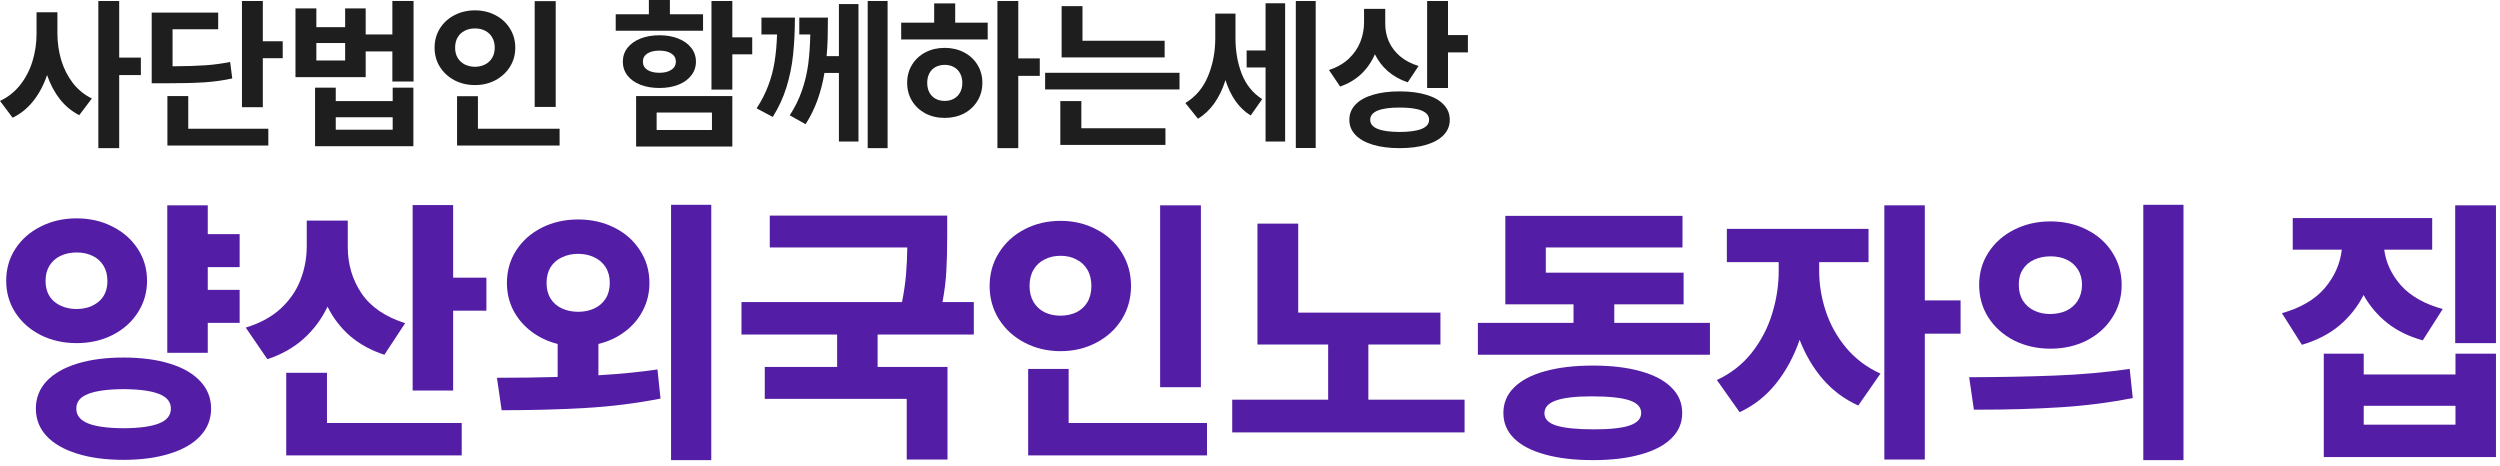
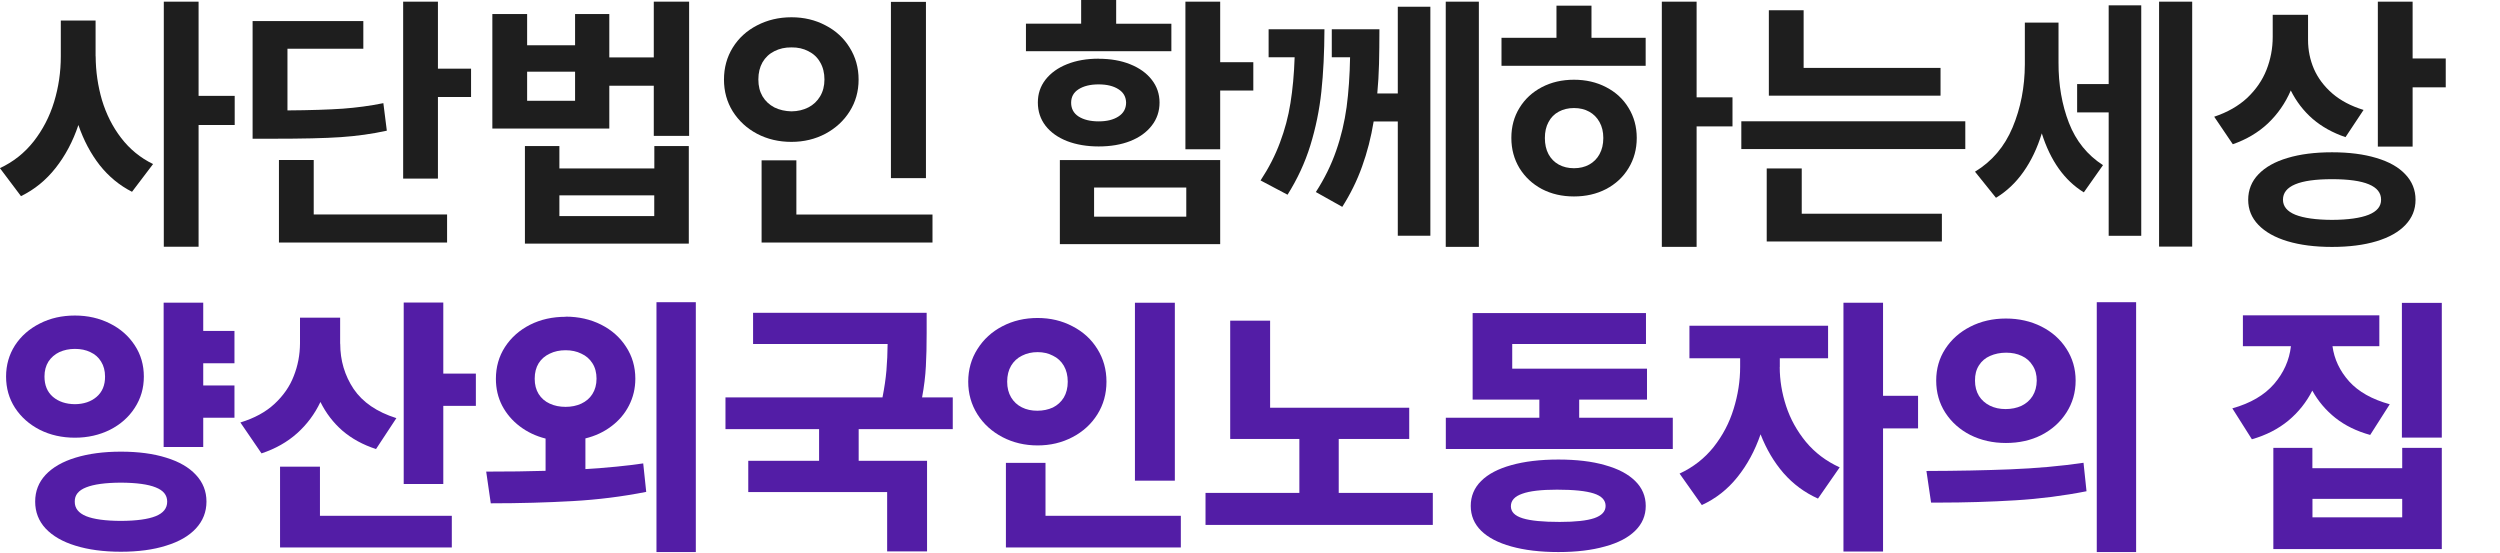
- <svg xmlns="http://www.w3.org/2000/svg" width="317" height="59" viewBox="0 0 317 59" fill="none">
-   <path d="M175.649 3.035C175.649 3.814 175.8 4.553 176.101 5.25C176.408 5.947 176.876 6.569 177.505 7.116C178.134 7.656 178.924 8.073 179.874 8.367L178.5 10.438C177.529 10.11 176.695 9.646 175.998 9.044C175.301 8.436 174.747 7.714 174.337 6.88C173.92 7.844 173.342 8.678 172.604 9.382C171.866 10.08 170.974 10.609 169.928 10.972L168.513 8.88C169.524 8.545 170.362 8.066 171.025 7.444C171.688 6.815 172.177 6.104 172.491 5.312C172.806 4.519 172.963 3.685 172.963 2.81V1.128H175.649V3.035ZM183.606 4.45H186.129V6.645H183.606V11.156H180.961V0.123H183.606V4.45ZM177.475 11.587C178.773 11.587 179.898 11.73 180.848 12.018C181.805 12.298 182.54 12.711 183.053 13.258C183.572 13.798 183.832 14.444 183.832 15.196C183.832 15.935 183.576 16.574 183.063 17.114C182.55 17.654 181.815 18.067 180.858 18.355C179.901 18.642 178.773 18.785 177.475 18.785C176.176 18.785 175.048 18.642 174.091 18.355C173.134 18.067 172.396 17.654 171.876 17.114C171.356 16.574 171.097 15.935 171.097 15.196C171.097 14.444 171.356 13.798 171.876 13.258C172.396 12.711 173.134 12.298 174.091 12.018C175.048 11.73 176.176 11.587 177.475 11.587ZM177.475 13.638C174.986 13.638 173.742 14.157 173.742 15.196C173.742 15.702 174.057 16.085 174.686 16.345C175.321 16.598 176.251 16.727 177.475 16.734C178.705 16.727 179.635 16.598 180.264 16.345C180.899 16.085 181.214 15.702 181.207 15.196C181.214 14.157 179.97 13.638 177.475 13.638Z" fill="#1E1E1E" />
-   <path d="M156.659 4.758C156.652 6.439 156.916 7.971 157.449 9.352C157.982 10.726 158.847 11.799 160.043 12.571L158.587 14.643C157.117 13.74 156.051 12.243 155.388 10.151C155.046 11.266 154.581 12.24 153.993 13.074C153.412 13.901 152.715 14.56 151.901 15.053L150.302 13.063C151.601 12.277 152.554 11.153 153.163 9.69C153.778 8.227 154.089 6.631 154.096 4.901V1.723H156.659V4.758ZM166.831 18.765H164.309V0.123H166.831V18.765ZM162.955 17.944H160.474V8.552H158.074V6.398H160.474V0.41H162.955V17.944Z" fill="#1E1E1E" />
-   <path d="M147.677 7.28H134.613V0.779H137.259V5.168H147.677V7.28ZM149.563 11.341H132.521V9.229H149.563V11.341ZM147.779 18.375H134.449V12.817H137.115V16.263H147.779V18.375Z" fill="#1E1E1E" />
-   <path d="M129.117 7.403H131.845V9.618H129.117V18.785H126.472V0.123H129.117V7.403ZM125.241 5.004H114.27V2.871H118.453V0.431H121.119V2.871H125.241V5.004ZM119.786 6.07C120.688 6.07 121.502 6.258 122.227 6.634C122.958 7.01 123.529 7.537 123.939 8.213C124.356 8.883 124.564 9.646 124.564 10.5C124.564 11.354 124.356 12.12 123.939 12.797C123.529 13.474 122.961 14.003 122.237 14.386C121.512 14.762 120.695 14.95 119.786 14.95C118.884 14.95 118.07 14.762 117.346 14.386C116.628 14.003 116.061 13.474 115.644 12.797C115.233 12.12 115.028 11.354 115.028 10.5C115.028 9.646 115.233 8.883 115.644 8.213C116.061 7.537 116.628 7.01 117.346 6.634C118.07 6.258 118.884 6.07 119.786 6.07ZM119.786 8.224C119.355 8.224 118.969 8.316 118.627 8.5C118.292 8.678 118.033 8.941 117.848 9.29C117.664 9.632 117.571 10.035 117.571 10.5C117.571 10.972 117.664 11.382 117.848 11.73C118.033 12.072 118.292 12.335 118.627 12.52C118.969 12.705 119.355 12.797 119.786 12.797C120.224 12.797 120.61 12.705 120.945 12.52C121.28 12.335 121.543 12.072 121.734 11.73C121.926 11.382 122.021 10.972 122.021 10.5C122.021 10.035 121.926 9.632 121.734 9.29C121.543 8.941 121.28 8.678 120.945 8.5C120.61 8.316 120.224 8.224 119.786 8.224Z" fill="#1E1E1E" />
-   <path d="M100.796 2.235C100.789 3.979 100.71 5.558 100.56 6.973C100.41 8.381 100.129 9.748 99.719 11.074C99.309 12.394 98.731 13.645 97.986 14.827L95.936 13.74C96.558 12.79 97.05 11.83 97.412 10.859C97.781 9.888 98.048 8.887 98.212 7.854C98.383 6.815 98.489 5.653 98.53 4.368H96.551V2.235H100.796ZM104.979 2.235C104.979 3.213 104.969 4.091 104.949 4.871C104.928 5.643 104.884 6.392 104.815 7.116H106.374V0.513H108.855V17.944H106.374V9.249H104.539C104.34 10.459 104.046 11.604 103.657 12.684C103.274 13.757 102.771 14.779 102.149 15.75L100.14 14.622C100.803 13.604 101.319 12.554 101.688 11.474C102.064 10.394 102.327 9.29 102.478 8.162C102.628 7.034 102.717 5.77 102.744 4.368H101.35V2.235H104.979ZM112.547 18.785H110.024V0.123H112.547V18.785Z" fill="#1E1E1E" />
-   <path d="M92.859 4.737H95.382V6.891H92.859V11.361H90.214V0.123H92.859V4.737ZM92.859 18.58H80.657V12.182H92.859V18.58ZM83.262 16.488H90.275V14.273H83.262V16.488ZM89.147 3.896H78.073V1.805H82.277V0H84.943V1.805H89.147V3.896ZM83.61 4.471C84.513 4.471 85.312 4.611 86.01 4.891C86.714 5.171 87.261 5.564 87.65 6.07C88.047 6.576 88.245 7.157 88.245 7.813C88.245 8.477 88.047 9.061 87.65 9.567C87.261 10.073 86.714 10.466 86.01 10.746C85.306 11.02 84.506 11.156 83.61 11.156C82.708 11.156 81.905 11.02 81.201 10.746C80.503 10.473 79.957 10.083 79.56 9.577C79.17 9.064 78.976 8.477 78.976 7.813C78.976 7.157 79.17 6.576 79.56 6.07C79.957 5.564 80.503 5.171 81.201 4.891C81.905 4.611 82.708 4.471 83.61 4.471ZM83.61 6.419C82.975 6.419 82.465 6.542 82.082 6.788C81.707 7.027 81.519 7.369 81.519 7.813C81.519 8.265 81.707 8.613 82.082 8.859C82.465 9.105 82.975 9.229 83.61 9.229C84.239 9.229 84.742 9.105 85.118 8.859C85.501 8.613 85.695 8.265 85.702 7.813C85.695 7.369 85.504 7.027 85.128 6.788C84.752 6.542 84.246 6.419 83.61 6.419Z" fill="#1E1E1E" />
-   <path d="M70.465 13.556H67.799V0.144H70.465V13.556ZM70.957 18.457H57.955V12.202H60.601V16.324H70.957V18.457ZM60.231 1.312C61.182 1.312 62.046 1.518 62.826 1.928C63.605 2.331 64.217 2.895 64.661 3.62C65.112 4.337 65.338 5.147 65.338 6.05C65.338 6.945 65.112 7.752 64.661 8.47C64.21 9.188 63.595 9.755 62.815 10.172C62.043 10.582 61.182 10.787 60.231 10.787C59.274 10.787 58.403 10.582 57.617 10.172C56.837 9.755 56.222 9.188 55.771 8.47C55.327 7.752 55.105 6.945 55.105 6.05C55.105 5.147 55.327 4.337 55.771 3.62C56.222 2.895 56.837 2.331 57.617 1.928C58.403 1.518 59.274 1.312 60.231 1.312ZM60.231 3.609C59.753 3.603 59.319 3.698 58.929 3.896C58.546 4.088 58.246 4.368 58.027 4.737C57.815 5.106 57.709 5.544 57.709 6.05C57.709 6.542 57.815 6.969 58.027 7.332C58.246 7.694 58.546 7.974 58.929 8.172C59.319 8.364 59.753 8.463 60.231 8.47C60.71 8.463 61.137 8.364 61.513 8.172C61.896 7.974 62.193 7.694 62.405 7.332C62.624 6.969 62.733 6.542 62.733 6.05C62.733 5.544 62.624 5.106 62.405 4.737C62.193 4.368 61.896 4.088 61.513 3.896C61.137 3.698 60.71 3.603 60.231 3.609Z" fill="#1E1E1E" />
-   <path d="M40.113 3.445H43.764V1.066H46.368V4.368H49.752V0.123H52.438V10.336H49.752V6.521H46.368V9.782H37.468V1.066H40.113V3.445ZM43.764 7.67V5.455H40.113V7.67H43.764ZM42.574 12.817H49.793V11.115H52.418V18.539H39.949V11.115H42.574V12.817ZM49.793 16.447V14.868H42.574V16.447H49.793Z" fill="#1E1E1E" />
-   <path d="M33.325 5.229H35.848V7.383H33.325V13.597H30.68V0.123H33.325V5.229ZM27.665 3.712H21.882V8.408C23.639 8.395 25.044 8.35 26.096 8.275C27.149 8.2 28.178 8.06 29.183 7.854L29.449 9.946C28.335 10.192 27.166 10.356 25.942 10.438C24.719 10.521 23.003 10.562 20.795 10.562H19.236V1.6H27.665V3.712ZM34.023 18.457H21.226V12.182H23.871V16.324H34.023V18.457Z" fill="#1E1E1E" />
-   <path d="M7.28 4.286C7.287 5.435 7.448 6.545 7.762 7.619C8.084 8.685 8.569 9.646 9.218 10.5C9.875 11.354 10.685 12.018 11.648 12.489L10.049 14.602C9.092 14.116 8.271 13.44 7.588 12.571C6.911 11.703 6.371 10.685 5.968 9.516C5.551 10.76 4.973 11.85 4.235 12.787C3.503 13.716 2.625 14.431 1.6 14.93L0 12.797C1.012 12.325 1.866 11.648 2.563 10.767C3.261 9.878 3.78 8.873 4.122 7.752C4.464 6.631 4.635 5.476 4.635 4.286V1.559H7.28V4.286ZM15.114 7.301H17.862V9.516H15.114V18.785H12.469V0.123H15.114V7.301Z" fill="#1E1E1E" />
-   <path d="M308.402 31.66H302.32C302.543 33.336 303.258 34.853 304.465 36.213C305.684 37.56 307.441 38.551 309.738 39.184L307.207 43.156C305.461 42.676 303.961 41.943 302.707 40.959C301.465 39.963 300.463 38.779 299.701 37.408C298.939 38.908 297.908 40.203 296.607 41.293C295.307 42.371 293.73 43.18 291.879 43.719L289.348 39.711C291.715 39.043 293.52 37.988 294.762 36.547C296.004 35.094 296.73 33.465 296.941 31.66H290.719V27.652H308.402V31.66ZM316.488 43.508H311.32V26.035H316.488V43.508ZM299.719 47.48H311.355V44.844H316.488V57.957H294.656V44.844H299.719V47.48ZM311.355 53.844V51.453H299.719V53.844H311.355Z" fill="#531DA6" />
-   <path d="M259.992 28.074C261.68 28.074 263.209 28.42 264.58 29.111C265.963 29.803 267.047 30.764 267.832 31.994C268.629 33.225 269.027 34.602 269.027 36.125C269.027 37.66 268.629 39.043 267.832 40.273C267.047 41.504 265.969 42.471 264.598 43.174C263.227 43.865 261.691 44.211 259.992 44.211C258.305 44.211 256.77 43.865 255.387 43.174C254.016 42.471 252.932 41.504 252.135 40.273C251.35 39.043 250.957 37.66 250.957 36.125C250.957 34.602 251.35 33.23 252.135 32.012C252.932 30.781 254.016 29.82 255.387 29.129C256.77 28.426 258.305 28.074 259.992 28.074ZM260.027 32.504C259.254 32.504 258.557 32.645 257.936 32.926C257.326 33.195 256.846 33.605 256.494 34.156C256.143 34.695 255.973 35.352 255.984 36.125C255.984 36.887 256.154 37.549 256.494 38.111C256.846 38.662 257.32 39.084 257.918 39.377C258.516 39.67 259.195 39.816 259.957 39.816C260.719 39.816 261.404 39.676 262.014 39.395C262.623 39.102 263.104 38.68 263.455 38.129C263.807 37.566 263.988 36.898 264 36.125C264 35.363 263.824 34.713 263.473 34.174C263.133 33.623 262.664 33.207 262.066 32.926C261.469 32.645 260.789 32.504 260.027 32.504ZM276.867 58.344H271.77V25.965H276.867V58.344ZM249.691 47.832C253.676 47.82 257.314 47.75 260.607 47.621C263.912 47.492 267.059 47.211 270.047 46.777L270.434 50.469C267.48 51.055 264.404 51.447 261.205 51.647C258.018 51.846 254.695 51.945 251.238 51.945H250.289L249.691 47.832Z" fill="#531DA6" />
-   <path d="M230.672 34.367C230.672 36.055 230.947 37.742 231.498 39.43C232.049 41.117 232.904 42.664 234.064 44.07C235.236 45.477 236.695 46.578 238.441 47.375L235.629 51.418C233.906 50.645 232.418 49.543 231.164 48.113C229.922 46.672 228.932 44.996 228.193 43.086C227.467 45.195 226.465 47.047 225.188 48.641C223.922 50.223 222.387 51.43 220.582 52.262L217.699 48.184C219.469 47.363 220.939 46.215 222.111 44.738C223.283 43.25 224.145 41.609 224.695 39.816C225.258 38.012 225.539 36.195 225.539 34.367V33.242H218.965V29.023H236.93V33.242H230.672V34.367ZM244.066 38.094H248.602V42.312H244.066V58.273H238.934V26.035H244.066V38.094Z" fill="#531DA6" />
-   <path d="M216.82 44.984H187.395V40.941H199.523V38.586H190.875V27.371H213.34V31.379H196.008V34.578H213.48V38.586H204.691V40.941H216.82V44.984ZM201.984 46.355C204.328 46.355 206.344 46.596 208.031 47.076C209.73 47.545 211.031 48.23 211.934 49.133C212.848 50.023 213.305 51.102 213.305 52.367C213.305 53.621 212.848 54.693 211.934 55.584C211.031 56.475 209.73 57.154 208.031 57.623C206.344 58.103 204.328 58.344 201.984 58.344C199.629 58.344 197.596 58.103 195.885 57.623C194.186 57.154 192.885 56.475 191.982 55.584C191.08 54.693 190.629 53.621 190.629 52.367C190.629 51.102 191.08 50.023 191.982 49.133C192.885 48.23 194.186 47.545 195.885 47.076C197.596 46.596 199.629 46.355 201.984 46.355ZM201.809 50.258C199.77 50.258 198.264 50.434 197.291 50.785C196.318 51.125 195.832 51.664 195.832 52.402C195.832 53.129 196.342 53.65 197.361 53.967C198.381 54.283 199.98 54.441 202.16 54.441C204.188 54.441 205.682 54.277 206.643 53.949C207.615 53.609 208.102 53.082 208.102 52.367C208.102 51.617 207.592 51.078 206.572 50.75C205.564 50.422 203.977 50.258 201.809 50.258Z" fill="#531DA6" />
-   <path d="M182.648 43.684H173.508V50.68H185.707V54.828H156.246V50.68H168.41V43.684H159.445V28.355H164.613V39.641H182.648V43.684Z" fill="#531DA6" />
-   <path d="M152.273 49.098H147.105V26.035H152.273V49.098ZM153.047 57.746H130.371V46.777H135.504V53.633H153.047V57.746ZM134.484 28.004C136.137 28.004 137.643 28.361 139.002 29.076C140.373 29.779 141.451 30.764 142.236 32.029C143.021 33.283 143.414 34.695 143.414 36.266C143.414 37.824 143.021 39.236 142.236 40.502C141.451 41.756 140.373 42.74 139.002 43.455C137.643 44.17 136.137 44.527 134.484 44.527C132.82 44.527 131.303 44.17 129.932 43.455C128.561 42.74 127.477 41.756 126.68 40.502C125.883 39.236 125.484 37.824 125.484 36.266C125.484 34.695 125.883 33.283 126.68 32.029C127.477 30.764 128.555 29.779 129.914 29.076C131.285 28.361 132.809 28.004 134.484 28.004ZM134.484 32.434C133.734 32.434 133.061 32.586 132.463 32.891C131.865 33.184 131.396 33.617 131.057 34.191C130.717 34.766 130.547 35.457 130.547 36.266C130.547 37.051 130.717 37.73 131.057 38.305C131.396 38.867 131.859 39.295 132.445 39.588C133.031 39.881 133.699 40.027 134.449 40.027C135.199 40.027 135.873 39.887 136.471 39.605C137.068 39.312 137.537 38.885 137.877 38.322C138.217 37.748 138.387 37.062 138.387 36.266C138.387 35.457 138.217 34.766 137.877 34.191C137.537 33.617 137.068 33.184 136.471 32.891C135.885 32.586 135.223 32.434 134.484 32.434Z" fill="#531DA6" />
-   <path d="M120.105 29.973C120.105 31.602 120.07 33.037 120 34.279C119.941 35.522 119.777 36.863 119.508 38.305H123.48V42.418H111.281V46.531H120.141V58.273H114.973V50.574H96.973V46.531H106.148V42.418H94.019V38.305H114.375C114.621 37.062 114.791 35.897 114.885 34.807C114.979 33.705 115.031 32.562 115.043 31.379H97.606V27.336H120.105V29.973Z" fill="#531DA6" />
-   <path d="M73.312 27.828C75 27.828 76.529 28.174 77.9 28.865C79.283 29.557 80.367 30.518 81.152 31.748C81.949 32.967 82.348 34.344 82.348 35.879C82.348 37.133 82.072 38.293 81.522 39.359C80.982 40.414 80.221 41.31 79.236 42.049C78.264 42.787 77.144 43.309 75.879 43.613V47.586C78.727 47.41 81.223 47.164 83.367 46.848L83.754 50.539C80.66 51.148 77.473 51.547 74.191 51.734C70.922 51.922 67.394 52.016 63.609 52.016L63.012 47.902C65.894 47.902 68.461 47.867 70.711 47.797V43.613C69.457 43.297 68.344 42.77 67.371 42.031C66.398 41.293 65.637 40.397 65.086 39.342C64.547 38.287 64.277 37.133 64.277 35.879C64.277 34.344 64.67 32.967 65.455 31.748C66.252 30.518 67.336 29.557 68.707 28.865C70.09 28.174 71.625 27.828 73.312 27.828ZM73.312 32.188C72.551 32.188 71.865 32.334 71.256 32.627C70.647 32.908 70.166 33.324 69.814 33.875C69.475 34.426 69.305 35.094 69.305 35.879C69.305 36.652 69.475 37.315 69.814 37.865C70.166 38.416 70.647 38.832 71.256 39.113C71.865 39.395 72.551 39.535 73.312 39.535C74.074 39.535 74.754 39.395 75.352 39.113C75.961 38.832 76.441 38.416 76.793 37.865C77.144 37.315 77.32 36.652 77.32 35.879C77.32 35.094 77.144 34.426 76.793 33.875C76.441 33.324 75.961 32.908 75.352 32.627C74.754 32.334 74.074 32.188 73.312 32.188ZM90.188 58.344H85.09V25.965H90.188V58.344Z" fill="#531DA6" />
-   <path d="M44.098 31.344C44.098 33.512 44.678 35.463 45.838 37.197C47.01 38.92 48.855 40.18 51.375 40.977L48.738 44.984C47.051 44.434 45.603 43.643 44.397 42.611C43.201 41.568 42.246 40.326 41.531 38.885C40.781 40.455 39.773 41.809 38.508 42.945C37.242 44.082 35.707 44.949 33.902 45.547L31.16 41.539C32.965 40.988 34.441 40.185 35.59 39.131C36.738 38.065 37.57 36.863 38.086 35.527C38.613 34.191 38.883 32.785 38.895 31.309V27.969H44.098V31.344ZM57.457 35.211H61.676V39.395H57.457V49.52H52.324V26H57.457V35.211ZM58.547 57.746H36.293V47.27H41.461V53.633H58.547V57.746Z" fill="#531DA6" />
-   <path d="M30.387 33.875H26.344V36.758H30.387V40.941H26.344V44.738H21.211V26.035H26.344V29.691H30.387V33.875ZM9.715 27.688C11.379 27.688 12.891 28.033 14.25 28.725C15.609 29.404 16.682 30.348 17.467 31.555C18.252 32.75 18.645 34.098 18.645 35.598C18.645 37.086 18.252 38.434 17.467 39.641C16.693 40.848 15.621 41.797 14.25 42.488C12.891 43.168 11.379 43.508 9.715 43.508C8.039 43.508 6.521 43.168 5.162 42.488C3.803 41.797 2.73 40.848 1.945 39.641C1.172 38.434 0.785 37.086 0.785 35.598C0.785 34.098 1.172 32.75 1.945 31.555C2.73 30.348 3.803 29.404 5.162 28.725C6.521 28.033 8.039 27.688 9.715 27.688ZM9.715 32.012C8.965 32.012 8.291 32.152 7.693 32.434C7.096 32.715 6.627 33.125 6.287 33.664C5.947 34.203 5.777 34.848 5.777 35.598C5.777 36.734 6.141 37.613 6.867 38.234C7.605 38.855 8.555 39.172 9.715 39.184C10.863 39.172 11.801 38.855 12.527 38.234C13.266 37.602 13.629 36.723 13.617 35.598C13.617 34.848 13.447 34.203 13.107 33.664C12.779 33.125 12.316 32.715 11.719 32.434C11.133 32.152 10.465 32.012 9.715 32.012ZM15.656 45.336C17.906 45.336 19.863 45.594 21.527 46.109C23.203 46.625 24.492 47.369 25.395 48.342C26.309 49.315 26.766 50.469 26.766 51.805C26.766 53.152 26.309 54.312 25.395 55.285C24.492 56.258 23.203 57.002 21.527 57.518C19.863 58.045 17.906 58.309 15.656 58.309C13.406 58.309 11.443 58.045 9.768 57.518C8.104 57.002 6.814 56.258 5.9 55.285C4.998 54.312 4.547 53.152 4.547 51.805C4.547 50.469 4.998 49.315 5.9 48.342C6.814 47.369 8.109 46.625 9.785 46.109C11.461 45.594 13.418 45.336 15.656 45.336ZM15.656 49.344C13.652 49.355 12.152 49.56 11.156 49.959C10.16 50.346 9.668 50.961 9.68 51.805C9.668 52.648 10.16 53.275 11.156 53.685C12.152 54.084 13.652 54.289 15.656 54.301C17.672 54.289 19.178 54.084 20.174 53.685C21.17 53.287 21.668 52.66 21.668 51.805C21.668 50.961 21.17 50.346 20.174 49.959C19.189 49.56 17.684 49.355 15.656 49.344Z" fill="#531DA6" />
+ <svg xmlns="http://www.w3.org/2000/svg" id="_레이어_1" data-name="레이어_1" version="1.1" viewBox="0 0 317 70">
+   <defs>
+     <style>
+       .st0 {
+         fill: #531da6;
+       }
+ 
+       .st1 {
+         fill: #1e1e1e;
+       }
+     </style>
+   </defs>
+   <path class="st1" d="M292.66,5.06c0,1.3.25,2.53.75,3.69.51,1.16,1.29,2.2,2.34,3.11,1.05.9,2.36,1.59,3.95,2.08l-2.29,3.45c-1.62-.55-3.01-1.32-4.17-2.32-1.16-1.01-2.08-2.22-2.77-3.6-.69,1.61-1.66,3-2.89,4.17-1.23,1.16-2.72,2.04-4.46,2.65l-2.36-3.49c1.68-.56,3.08-1.36,4.19-2.39,1.1-1.05,1.92-2.23,2.44-3.55.52-1.32.79-2.71.79-4.17V1.88h4.48v3.18ZM305.92,7.41h4.2v3.66h-4.2v7.52h-4.41V.21h4.41v7.21ZM295.7,19.31c2.16,0,4.04.24,5.62.72,1.59.47,2.82,1.16,3.67,2.07.86.9,1.3,1.98,1.3,3.23s-.43,2.29-1.28,3.19c-.85.9-2.08,1.59-3.67,2.07s-3.47.72-5.64.72-4.04-.24-5.64-.72-2.82-1.17-3.69-2.07c-.87-.9-1.3-1.96-1.3-3.19s.43-2.33,1.3-3.23c.87-.91,2.1-1.6,3.69-2.07,1.59-.48,3.47-.72,5.64-.72ZM295.7,22.72c-4.15,0-6.22.87-6.22,2.6,0,.84.52,1.48,1.57,1.91,1.06.42,2.61.64,4.65.65,2.05-.01,3.6-.23,4.65-.65,1.06-.43,1.58-1.07,1.57-1.91.01-1.73-2.06-2.6-6.22-2.6Z" />
+   <path class="st1" d="M261.02,7.93c-.01,2.8.43,5.35,1.32,7.65.89,2.29,2.33,4.08,4.32,5.36l-2.43,3.45c-2.45-1.5-4.23-4-5.33-7.48-.57,1.86-1.34,3.48-2.32,4.87-.97,1.38-2.13,2.48-3.49,3.3l-2.66-3.31c2.16-1.31,3.75-3.18,4.77-5.62,1.02-2.44,1.54-5.1,1.55-7.98V2.87h4.27v5.06ZM277.97,31.27h-4.2V.21h4.2v31.06ZM271.51,29.9h-4.13v-15.65h-4v-3.59h4V.68h4.13v29.21Z" />
+   <path class="st1" d="M246.06,12.13h-21.77V1.3h4.41v7.31h17.36v3.52ZM249.2,18.9h-28.4v-3.52h28.4v3.52ZM246.23,30.62h-22.21v-9.26h4.44v5.74h17.77v3.52Z" />
+   <path class="st1" d="M215.13,12.34h4.55v3.69h-4.55v15.27h-4.41V.21h4.41v12.13ZM208.67,8.34h-18.28v-3.55h6.97V.72h4.44v4.07h6.87v3.55ZM199.58,10.11c1.5,0,2.86.31,4.07.94,1.22.63,2.17,1.5,2.85,2.63.69,1.12,1.04,2.39,1.04,3.81s-.35,2.7-1.04,3.83c-.68,1.13-1.63,2.01-2.84,2.65-1.21.63-2.57.94-4.08.94s-2.86-.31-4.07-.94c-1.2-.64-2.14-1.52-2.84-2.65-.68-1.13-1.03-2.4-1.03-3.83s.34-2.69,1.03-3.81c.69-1.13,1.64-2,2.84-2.63,1.21-.63,2.56-.94,4.07-.94ZM199.58,13.7c-.72,0-1.36.15-1.93.46-.56.3-.99.73-1.3,1.32-.31.57-.46,1.24-.46,2.02s.15,1.47.46,2.05c.31.57.74,1.01,1.3,1.32.57.31,1.21.46,1.93.46s1.37-.15,1.93-.46c.56-.31,1-.75,1.31-1.32.32-.58.48-1.26.48-2.05s-.16-1.45-.48-2.02c-.32-.58-.76-1.02-1.31-1.32-.56-.31-1.2-.46-1.93-.46Z" />
+   <path class="st1" d="M167.94,3.72c-.01,2.9-.14,5.54-.39,7.89-.25,2.35-.72,4.62-1.4,6.83-.68,2.2-1.65,4.28-2.89,6.25l-3.42-1.81c1.04-1.58,1.86-3.18,2.46-4.8.61-1.62,1.06-3.29,1.33-5.01.28-1.73.46-3.67.53-5.81h-3.3v-3.55h7.07ZM174.91,3.72c0,1.63-.02,3.09-.05,4.39-.03,1.29-.11,2.53-.22,3.74h2.6V.85h4.13v29.04h-4.13v-14.49h-3.06c-.33,2.02-.82,3.92-1.47,5.72-.64,1.79-1.48,3.49-2.51,5.11l-3.35-1.88c1.1-1.7,1.96-3.45,2.58-5.25.63-1.8,1.06-3.64,1.32-5.52.25-1.88.4-3.99.44-6.32h-2.32v-3.55h6.05ZM187.52,31.3h-4.2V.21h4.2v31.09Z" />
+   <path class="st1" d="M154.72,7.89h4.2v3.59h-4.2v7.45h-4.41V.21h4.41v7.69ZM154.72,30.96h-20.33v-10.66h20.33v10.66ZM138.73,27.47h11.69v-3.69h-11.69v3.69ZM148.54,6.49h-18.45v-3.49h7V0h4.44v3.01h7v3.49ZM139.31,7.45c1.5,0,2.84.23,4,.7,1.17.47,2.08,1.12,2.73,1.96.66.84.99,1.81.99,2.9s-.33,2.08-.99,2.92c-.65.84-1.56,1.5-2.73,1.96-1.17.46-2.51.68-4,.68s-2.84-.23-4.01-.68c-1.16-.46-2.07-1.1-2.73-1.95-.65-.85-.97-1.83-.97-2.94s.32-2.06.97-2.9c.66-.84,1.57-1.5,2.73-1.96,1.17-.47,2.51-.7,4.01-.7ZM139.31,10.7c-1.06,0-1.91.21-2.55.62-.63.4-.94.97-.94,1.71s.31,1.33.94,1.74c.64.41,1.49.62,2.55.62s1.88-.21,2.51-.62c.64-.41.96-.99.97-1.74-.01-.74-.33-1.31-.96-1.71-.63-.41-1.47-.62-2.53-.62Z" />
+   <path class="st1" d="M117.41,22.59h-4.44V.24h4.44v22.35ZM118.23,30.75h-21.66v-10.42h4.41v6.87h17.26v3.55ZM100.36,2.19c1.58,0,3.02.34,4.32,1.03,1.3.67,2.32,1.61,3.06,2.82.75,1.2,1.13,2.55,1.13,4.05s-.38,2.84-1.13,4.03c-.75,1.2-1.78,2.14-3.08,2.84-1.29.68-2.72,1.03-4.31,1.03s-3.05-.34-4.36-1.03c-1.3-.69-2.32-1.64-3.08-2.84-.74-1.2-1.11-2.54-1.11-4.03s.37-2.85,1.11-4.05c.75-1.21,1.78-2.15,3.08-2.82,1.31-.68,2.76-1.03,4.36-1.03ZM100.36,6.01c-.8-.01-1.52.15-2.17.48-.64.32-1.14.79-1.5,1.4-.35.62-.53,1.34-.53,2.19s.18,1.53.53,2.14c.36.6.87,1.07,1.5,1.4.65.32,1.37.48,2.17.5.8-.01,1.51-.18,2.14-.5.64-.33,1.13-.8,1.49-1.4.36-.6.55-1.32.55-2.14s-.18-1.57-.55-2.19c-.35-.62-.85-1.08-1.49-1.4-.63-.33-1.34-.49-2.14-.48Z" />
+   <path class="st1" d="M66.84,5.74h6.08V1.78h4.34v5.5h5.64V.21h4.48v17.02h-4.48v-6.36h-5.64v5.43h-14.83V1.78h4.41v3.96ZM72.92,12.78v-3.69h-6.08v3.69h6.08ZM70.94,21.36h12.03v-2.84h4.37v12.37h-20.78v-12.37h4.37v2.84ZM82.96,27.4v-2.63h-12.03v2.63h12.03Z" />
+   <path class="st1" d="M55.53,8.71h4.2v3.59h-4.2v10.35h-4.41V.21h4.41v8.51ZM46.09,6.18h-9.64v7.82c2.93-.02,5.27-.1,7.02-.22,1.75-.13,3.47-.36,5.14-.7l.44,3.49c-1.86.41-3.8.68-5.84.82-2.04.14-4.9.2-8.58.2h-2.6V2.67h14.04v3.52ZM56.69,30.75h-21.32v-10.46h4.41v6.9h16.91v3.55Z" />
+   <path class="st1" d="M12.13,7.14c.01,1.91.28,3.76.8,5.55.54,1.78,1.34,3.38,2.43,4.8,1.09,1.42,2.44,2.53,4.05,3.31l-2.67,3.52c-1.59-.81-2.96-1.94-4.1-3.38-1.13-1.45-2.03-3.14-2.7-5.09-.69,2.07-1.66,3.89-2.89,5.45-1.22,1.55-2.68,2.74-4.39,3.57l-2.67-3.55c1.69-.79,3.11-1.91,4.27-3.38,1.16-1.48,2.03-3.15,2.6-5.02.57-1.87.85-3.79.85-5.77V2.6h4.41v4.54ZM25.18,12.16h4.58v3.69h-4.58v15.44h-4.41V.21h4.41v11.96Z" />
+   <path class="st0" d="M301.71,43.9h-5.95c.22,1.64.92,3.12,2.1,4.45,1.19,1.32,2.91,2.29,5.16,2.91l-2.48,3.89c-1.71-.47-3.18-1.19-4.4-2.15-1.22-.97-2.2-2.13-2.94-3.47-.75,1.47-1.75,2.73-3.03,3.8-1.27,1.05-2.81,1.85-4.63,2.37l-2.48-3.92c2.32-.65,4.08-1.69,5.3-3.1,1.22-1.42,1.93-3.02,2.13-4.78h-6.09v-3.92h17.3v3.92ZM309.62,55.49h-5.06v-17.09h5.06v17.09ZM293.22,59.37h11.38v-2.58h5.02v12.83h-21.36v-12.83h4.95v2.58ZM304.6,65.6v-2.34h-11.38v2.34h11.38Z" />
+   <path class="st0" d="M254.35,40.39c1.65,0,3.15.34,4.49,1.01,1.35.68,2.41,1.62,3.18,2.82.78,1.2,1.17,2.55,1.17,4.04s-.39,2.85-1.17,4.06c-.77,1.2-1.82,2.15-3.16,2.84-1.34.68-2.84,1.01-4.51,1.01s-3.15-.34-4.51-1.01c-1.34-.69-2.4-1.63-3.18-2.84-.77-1.2-1.15-2.56-1.15-4.06s.38-2.83,1.15-4.02c.78-1.2,1.84-2.14,3.18-2.82,1.35-.69,2.85-1.03,4.51-1.03ZM254.39,44.72c-.76,0-1.44.14-2.05.41-.6.26-1.07.66-1.41,1.2-.34.53-.51,1.17-.5,1.93,0,.75.17,1.39.5,1.94.34.54.81.95,1.39,1.24.59.29,1.25.43,1.99.43s1.42-.14,2.01-.41c.6-.29,1.07-.7,1.41-1.24.34-.55.52-1.2.53-1.96,0-.75-.17-1.38-.52-1.91-.33-.54-.79-.95-1.38-1.22-.58-.28-1.25-.41-1.99-.41ZM270.86,70h-4.99v-31.68h4.99v31.68ZM244.27,59.72c3.9-.01,7.46-.08,10.68-.21,3.23-.13,6.31-.4,9.24-.83l.38,3.61c-2.89.57-5.9.96-9.03,1.15-3.12.19-6.37.29-9.75.29h-.93l-.59-4.02Z" />
+   <path class="st0" d="M225.67,46.54c0,1.65.27,3.3.81,4.95s1.38,3.16,2.51,4.54c1.15,1.38,2.57,2.45,4.28,3.23l-2.75,3.96c-1.69-.76-3.14-1.83-4.37-3.23-1.22-1.41-2.18-3.05-2.91-4.92-.71,2.06-1.69,3.88-2.94,5.43-1.24,1.55-2.74,2.73-4.51,3.54l-2.82-3.99c1.73-.8,3.17-1.93,4.32-3.37,1.15-1.46,1.99-3.06,2.53-4.82.55-1.77.83-3.54.83-5.33v-1.1h-6.43v-4.13h17.58v4.13h-6.12v1.1ZM238.77,50.19h4.44v4.13h-4.44v15.61h-5.02v-31.54h5.02v11.8Z" />
+   <path class="st0" d="M212.12,56.93h-28.79v-3.96h11.86v-2.3h-8.46v-10.97h21.98v3.92h-16.96v3.13h17.09v3.92h-8.6v2.3h11.87v3.96ZM197.6,58.27c2.29,0,4.27.23,5.92.71,1.66.46,2.93,1.13,3.82,2.01.89.87,1.34,1.93,1.34,3.16s-.45,2.28-1.34,3.15c-.88.87-2.16,1.54-3.82,1.99-1.65.47-3.62.71-5.92.71s-4.29-.24-5.97-.71c-1.66-.46-2.93-1.12-3.82-1.99-.88-.87-1.32-1.92-1.32-3.15s.44-2.29,1.32-3.16c.88-.88,2.16-1.55,3.82-2.01,1.67-.47,3.66-.71,5.97-.71ZM197.43,62.09c-1.99,0-3.47.17-4.42.52-.95.33-1.43.86-1.43,1.58s.5,1.22,1.5,1.53c1,.31,2.56.46,4.69.46,1.98,0,3.45-.16,4.39-.48.95-.33,1.43-.85,1.43-1.55,0-.73-.5-1.26-1.5-1.58-.99-.32-2.54-.48-4.66-.48Z" />
+   <path class="st0" d="M178.69,55.66h-8.94v6.84h11.93v4.06h-28.82v-4.06h11.9v-6.84h-8.77v-15h5.06v11.04h17.64v3.96Z" />
+   <path class="st0" d="M148.97,60.95h-5.06v-22.56h5.06v22.56ZM149.73,69.42h-22.18v-10.73h5.02v6.71h17.16v4.02ZM131.57,40.32c1.62,0,3.09.35,4.42,1.05,1.34.69,2.4,1.65,3.16,2.89.77,1.23,1.15,2.61,1.15,4.14s-.38,2.91-1.15,4.14c-.77,1.23-1.82,2.19-3.16,2.89-1.33.7-2.8,1.05-4.42,1.05s-3.11-.35-4.45-1.05c-1.34-.7-2.4-1.66-3.18-2.89-.78-1.24-1.17-2.62-1.17-4.14s.39-2.92,1.17-4.14c.78-1.24,1.83-2.2,3.16-2.89,1.34-.7,2.83-1.05,4.47-1.05ZM131.57,44.65c-.73,0-1.39.15-1.98.45-.59.29-1.04.71-1.38,1.27-.33.56-.5,1.24-.5,2.03s.17,1.43.5,1.99c.33.55.78.97,1.36,1.26.57.29,1.23.43,1.96.43s1.39-.14,1.98-.41c.58-.29,1.04-.71,1.38-1.26.33-.56.5-1.23.5-2.01s-.17-1.47-.5-2.03-.79-.99-1.38-1.27c-.57-.3-1.22-.45-1.94-.45Z" />
+   <path class="st0" d="M117.5,42.24c0,1.59-.03,3-.1,4.21-.06,1.22-.22,2.53-.48,3.94h3.89v4.02h-11.93v4.02h8.67v11.49h-5.06v-7.53h-17.61v-3.96h8.98v-4.02h-11.87v-4.02h19.91c.24-1.22.41-2.36.5-3.42.09-1.08.14-2.2.15-3.35h-17.06v-3.96h22.01v2.58Z" />
+   <path class="st0" d="M71.72,40.15c1.65,0,3.15.34,4.49,1.01,1.35.68,2.41,1.62,3.18,2.82.78,1.19,1.17,2.54,1.17,4.04,0,1.23-.27,2.36-.81,3.41-.53,1.03-1.27,1.91-2.24,2.63-.95.72-2.05,1.23-3.28,1.53v3.89c2.79-.17,5.23-.41,7.33-.72l.38,3.61c-3.03.6-6.14.99-9.36,1.17-3.2.18-6.65.28-10.35.28l-.58-4.02c2.82,0,5.33-.03,7.53-.1v-4.09c-1.23-.31-2.32-.83-3.27-1.55-.95-.72-1.7-1.6-2.24-2.63-.53-1.03-.79-2.16-.79-3.39,0-1.5.38-2.85,1.15-4.04.78-1.2,1.84-2.14,3.18-2.82,1.35-.68,2.85-1.01,4.51-1.01ZM71.72,44.41c-.75,0-1.42.14-2.01.43-.6.28-1.07.68-1.41,1.22-.33.54-.5,1.19-.5,1.96s.17,1.4.5,1.94c.34.54.81.95,1.41,1.22.6.28,1.27.41,2.01.41s1.41-.14,1.99-.41c.6-.28,1.07-.68,1.41-1.22.34-.54.52-1.19.52-1.94s-.17-1.42-.52-1.96c-.34-.54-.81-.95-1.41-1.22-.58-.29-1.25-.43-1.99-.43ZM88.23,70h-4.99v-31.68h4.99v31.68Z" />
+   <path class="st0" d="M43.14,43.59c0,2.12.57,4.03,1.7,5.73,1.15,1.69,2.95,2.92,5.42,3.7l-2.58,3.92c-1.65-.54-3.07-1.31-4.25-2.32-1.17-1.02-2.1-2.24-2.8-3.65-.73,1.54-1.72,2.86-2.96,3.97-1.24,1.11-2.74,1.96-4.51,2.55l-2.68-3.92c1.77-.54,3.21-1.32,4.33-2.36,1.12-1.04,1.94-2.22,2.44-3.53.52-1.31.78-2.68.79-4.13v-3.27h5.09v3.3ZM56.21,47.37h4.13v4.09h-4.13v9.91h-5.02v-23.01h5.02v9.01ZM57.28,69.42h-21.77v-10.25h5.06v6.23h16.72v4.02Z" />
+   <path class="st0" d="M29.73,46.06h-3.96v2.82h3.96v4.09h-3.96v3.71h-5.02v-18.3h5.02v3.58h3.96v4.09ZM9.5,40.01c1.63,0,3.11.34,4.44,1.01,1.33.66,2.38,1.59,3.15,2.77.77,1.17,1.15,2.49,1.15,3.96s-.38,2.77-1.15,3.96c-.76,1.18-1.81,2.11-3.15,2.79-1.33.66-2.81,1-4.44,1s-3.12-.33-4.45-1c-1.33-.68-2.38-1.61-3.15-2.79-.76-1.18-1.13-2.5-1.13-3.96s.38-2.79,1.13-3.96c.77-1.18,1.82-2.1,3.15-2.77,1.33-.68,2.81-1.01,4.45-1.01ZM9.5,44.24c-.73,0-1.39.14-1.98.41-.58.28-1.04.68-1.38,1.2-.33.53-.5,1.16-.5,1.89,0,1.11.36,1.97,1.07,2.58.72.61,1.65.92,2.79.93,1.12-.01,2.04-.32,2.75-.93.72-.62,1.08-1.48,1.07-2.58,0-.73-.17-1.36-.5-1.89-.32-.53-.77-.93-1.36-1.2-.57-.28-1.23-.41-1.96-.41ZM15.32,57.27c2.2,0,4.12.25,5.74.76,1.64.5,2.9,1.23,3.78,2.18.89.95,1.34,2.08,1.34,3.39s-.45,2.45-1.34,3.41c-.88.95-2.14,1.68-3.78,2.18-1.63.52-3.54.77-5.74.77s-4.12-.26-5.76-.77c-1.63-.5-2.89-1.23-3.78-2.18-.88-.95-1.32-2.09-1.32-3.41s.44-2.44,1.32-3.39c.89-.95,2.16-1.68,3.8-2.18,1.64-.5,3.55-.76,5.74-.76ZM15.32,61.2c-1.96.01-3.43.21-4.4.6-.97.38-1.46.98-1.44,1.81-.01.83.47,1.44,1.44,1.84.97.39,2.44.59,4.4.6,1.97-.01,3.45-.21,4.42-.6.97-.39,1.46-1,1.46-1.84s-.49-1.43-1.46-1.81c-.96-.39-2.44-.59-4.42-.6Z" />
</svg>
